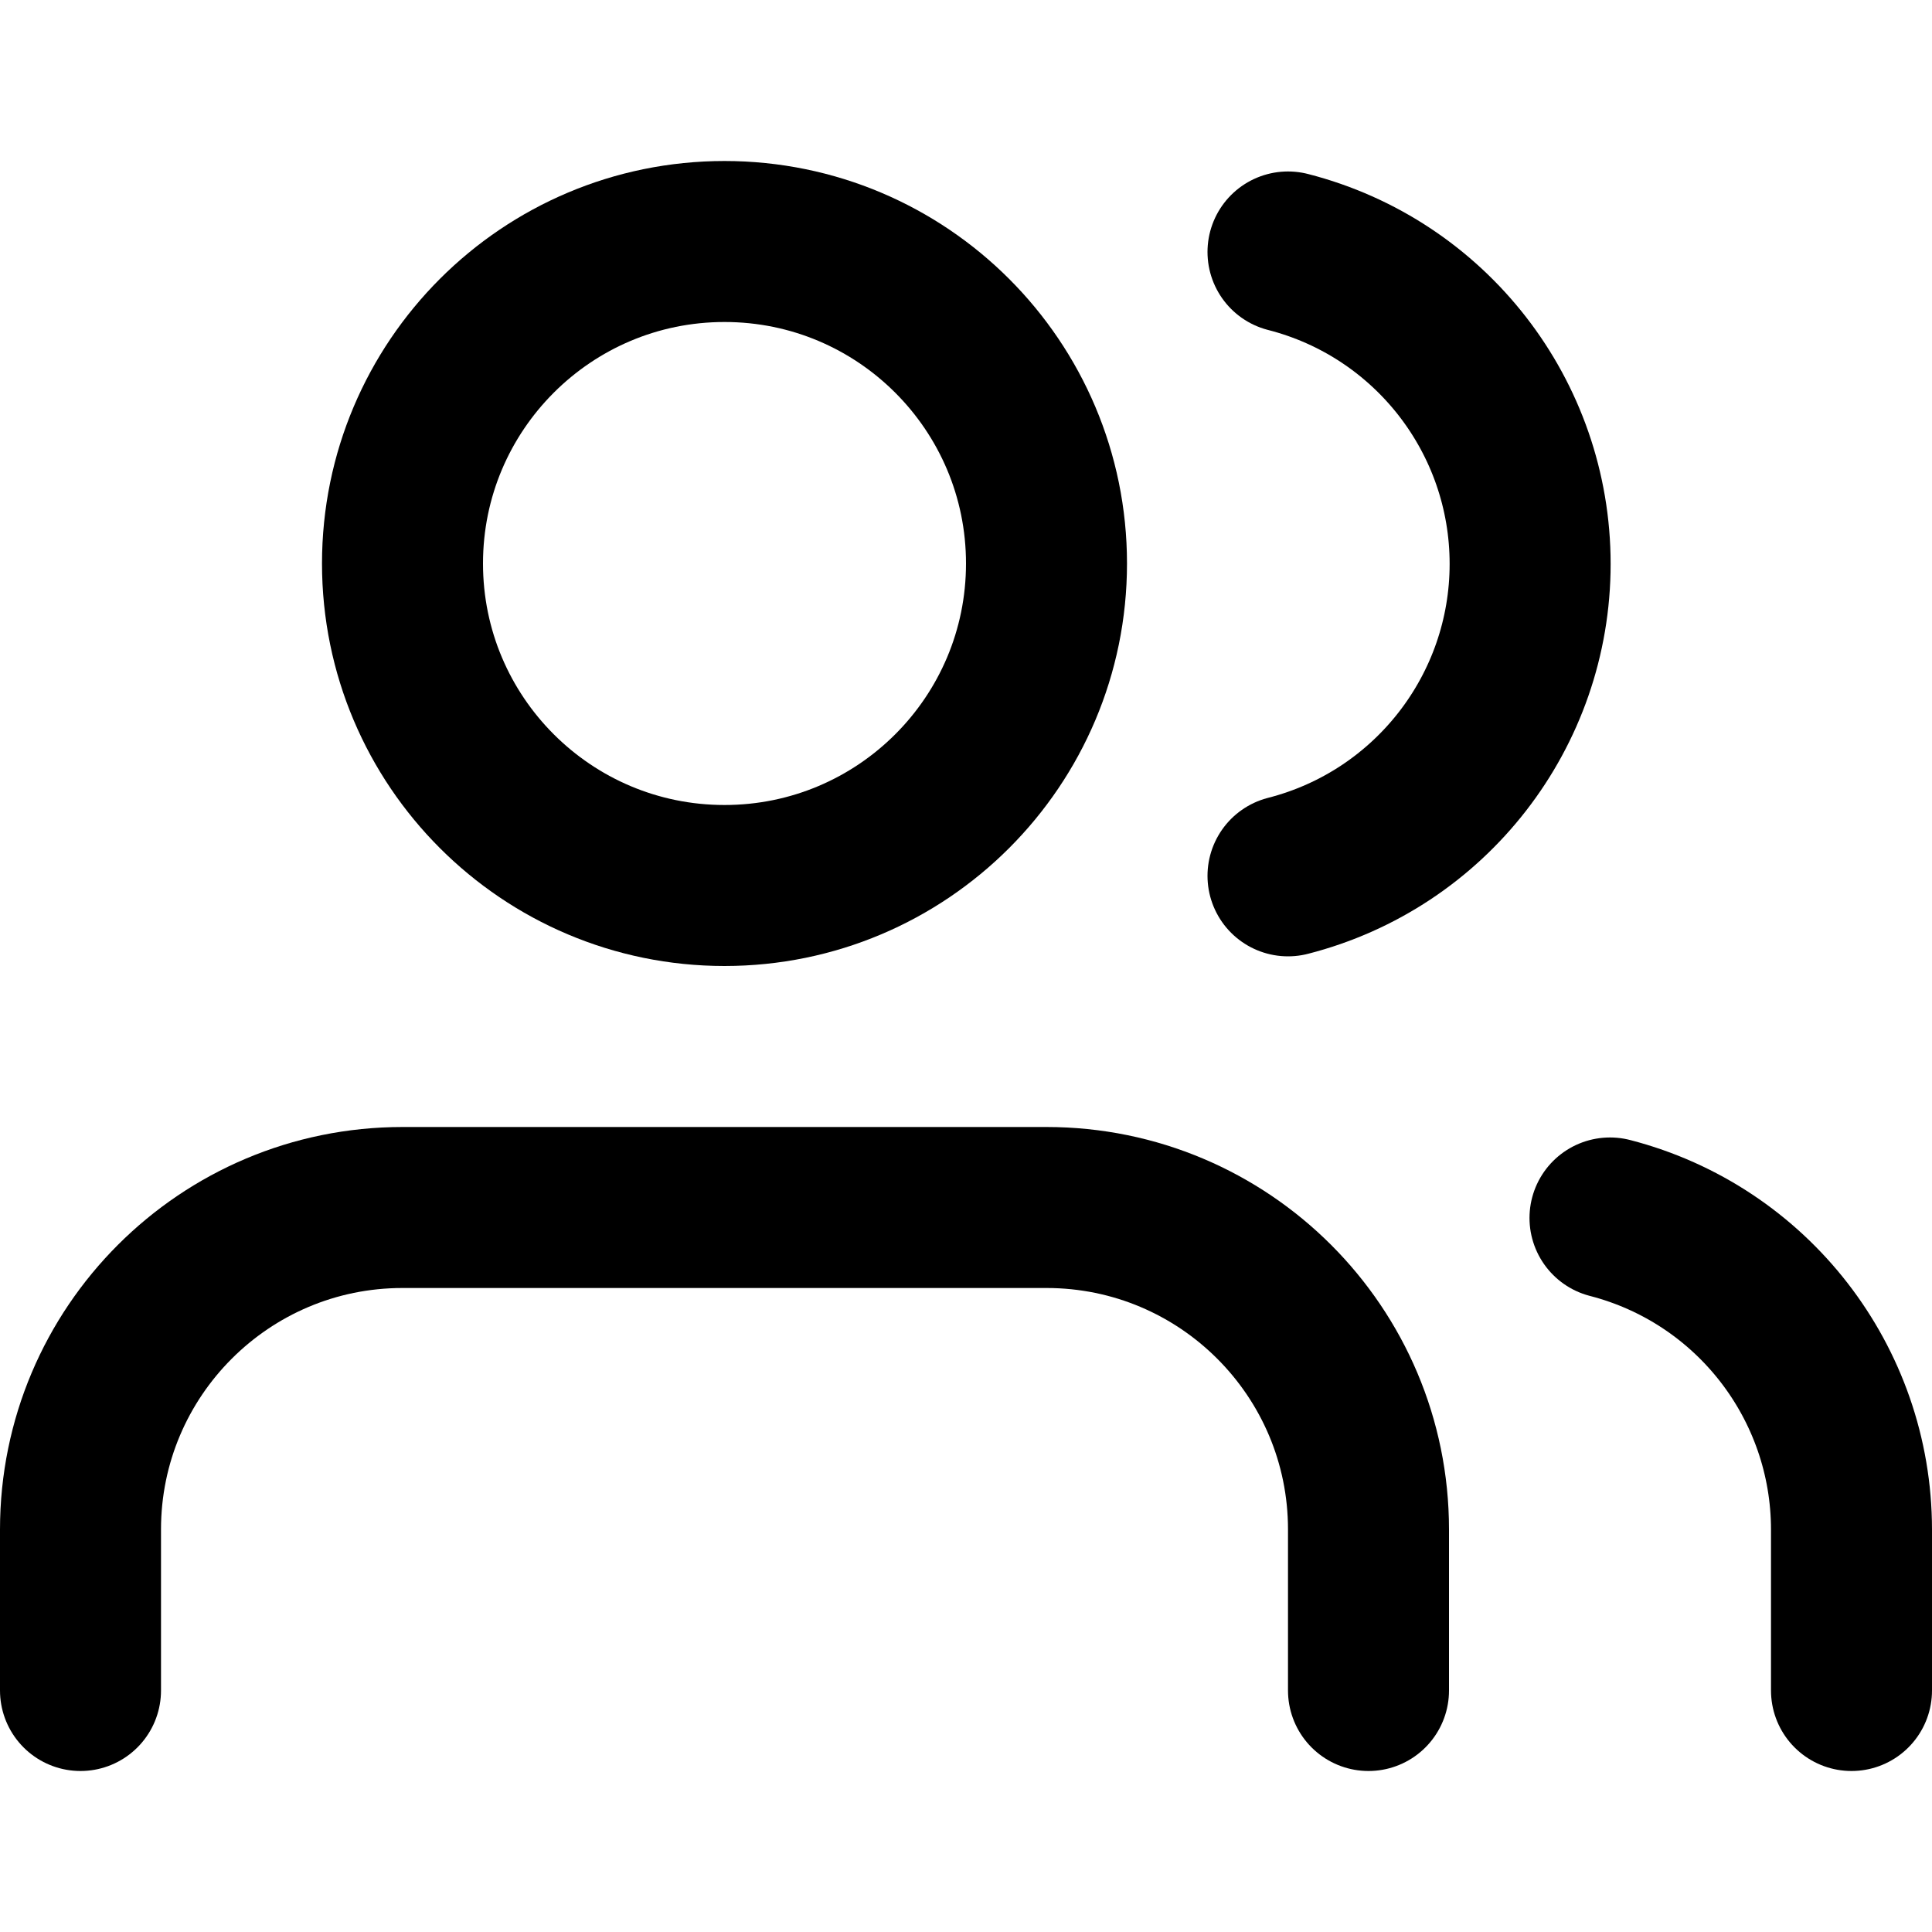
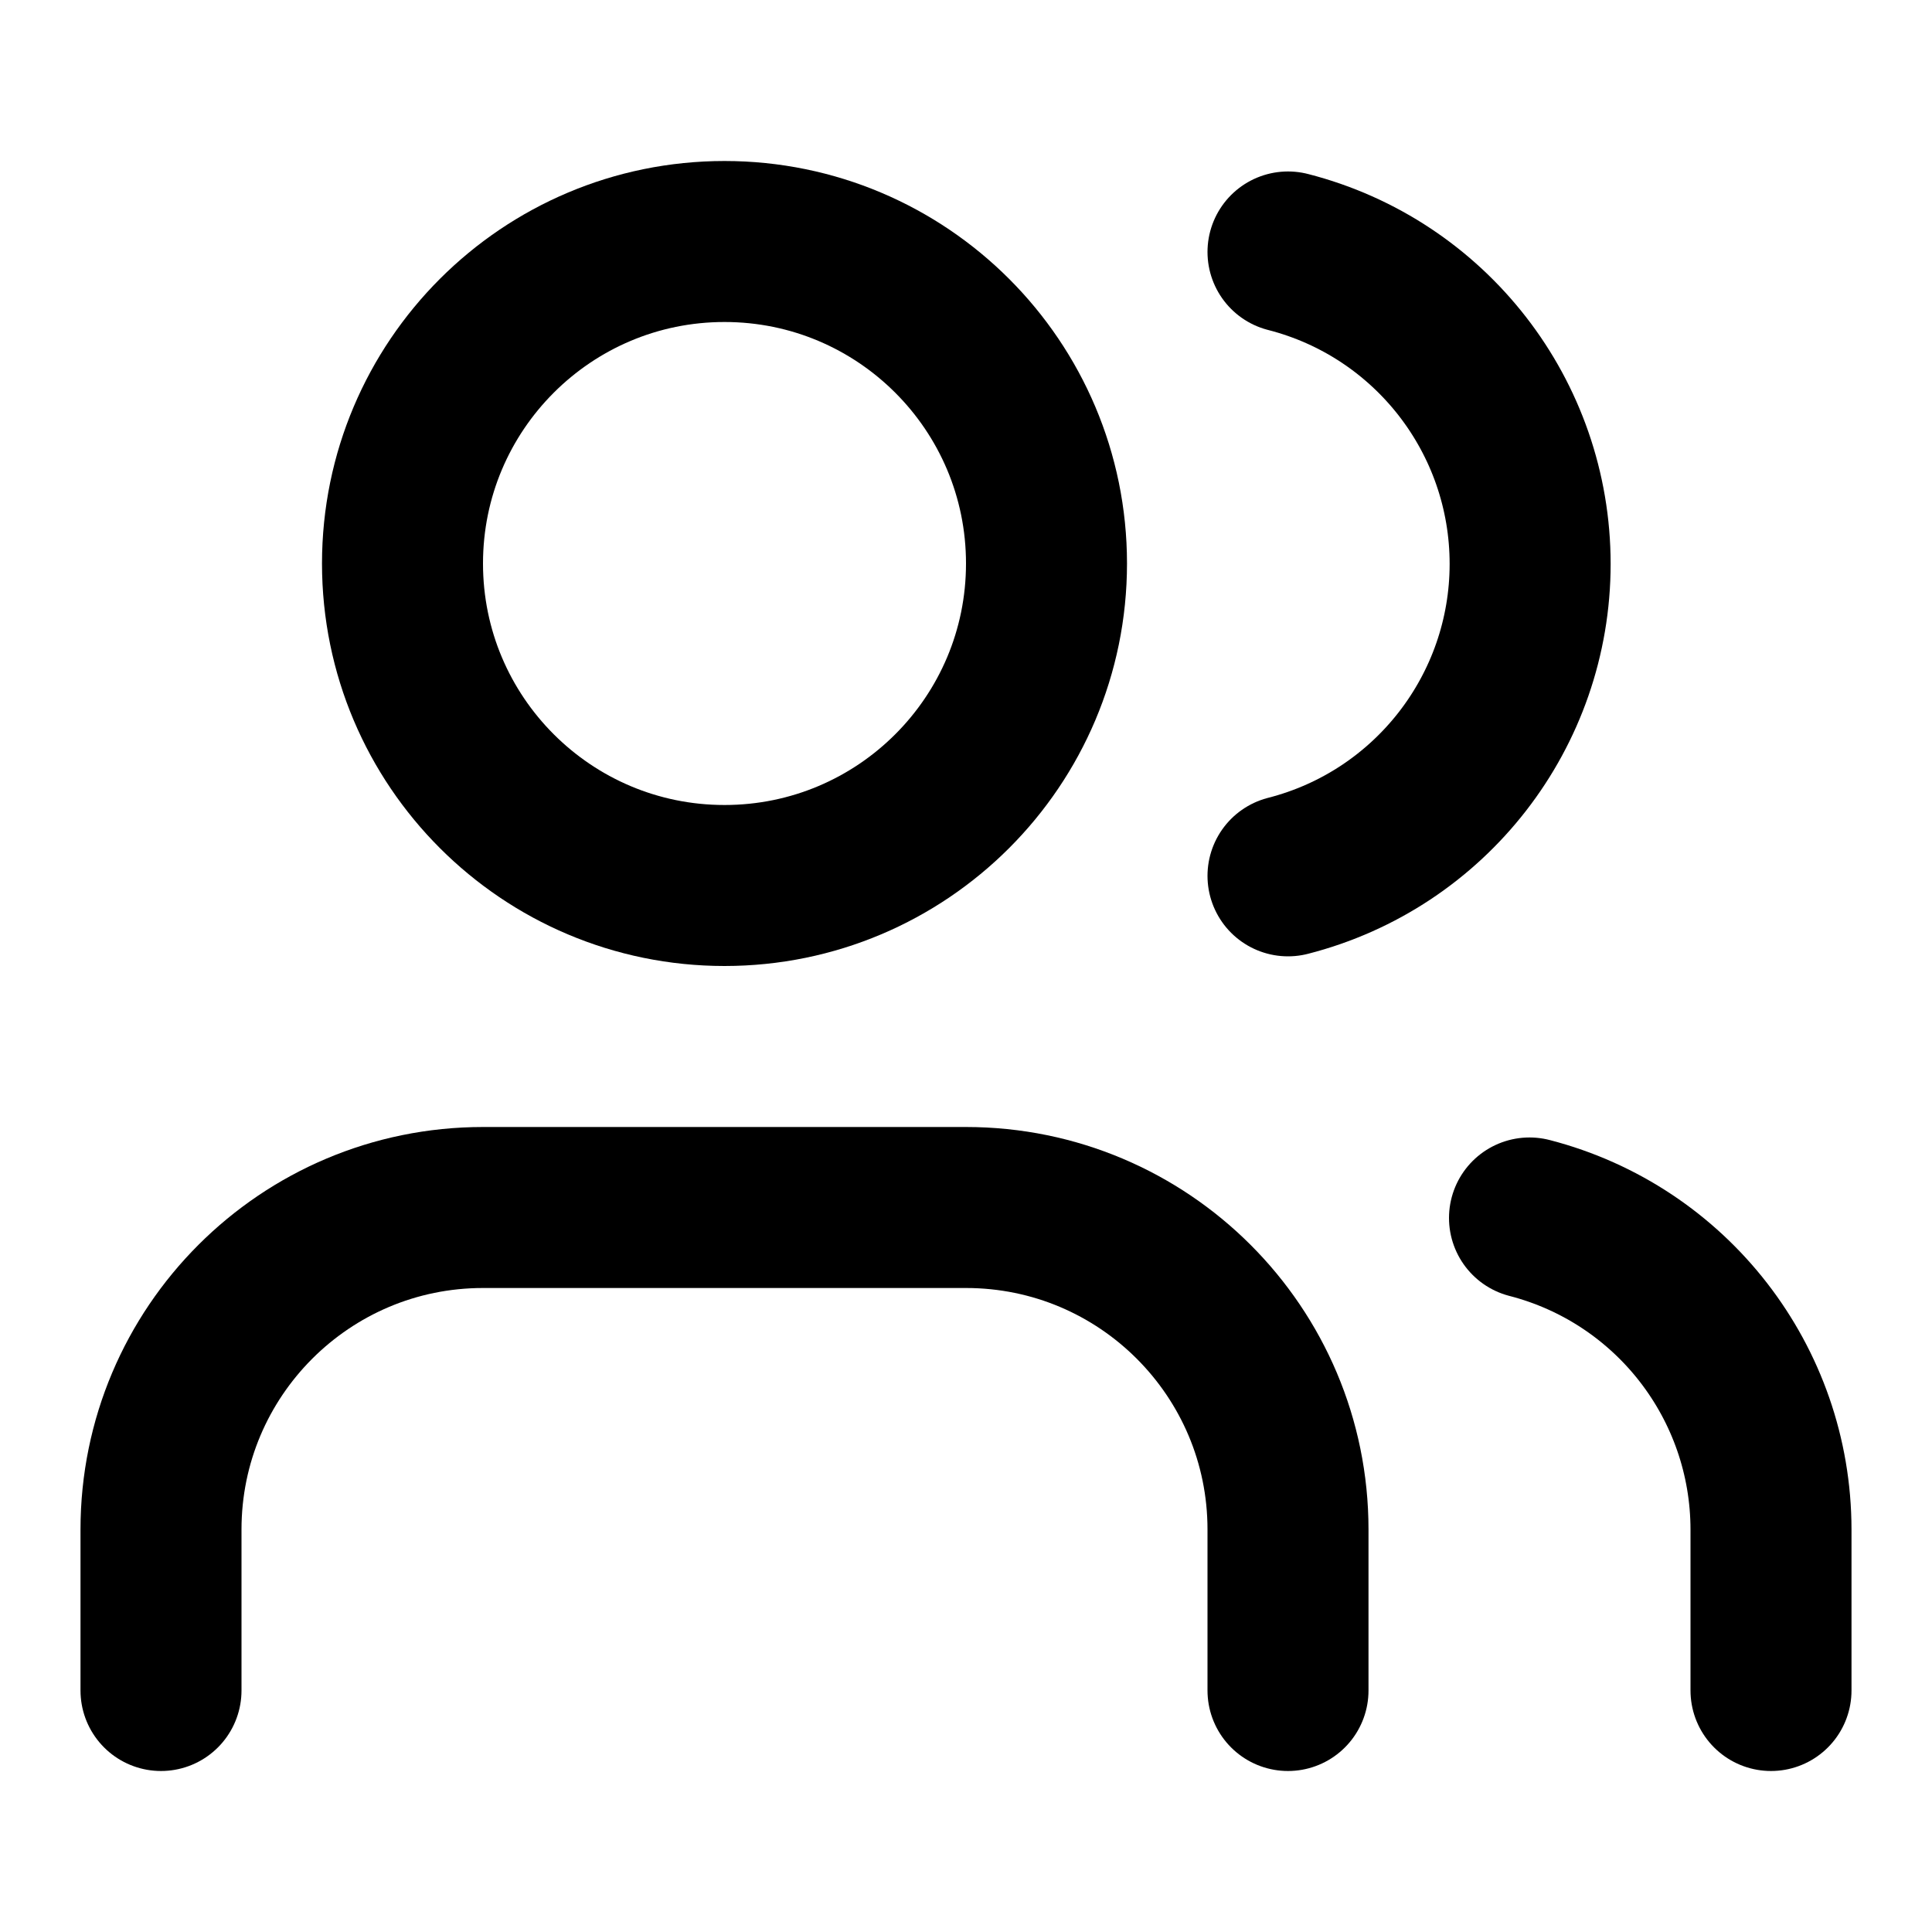
<svg xmlns="http://www.w3.org/2000/svg" width="24" height="24" viewBox="0 0 24 24" fill="none" stroke="currentColor" stroke-width="2" stroke-linecap="round" stroke-linejoin="round">
-   <path d="M17 21v-2a4 4 0 0 0-4-4H5a4 4 0 0 0-4 4v2" />
+   <path d="M16 21v-2a4 4 0 0 0-4-4H6a4 4 0 0 0-4 4v2" />
  <circle cx="9" cy="7" r="4" />
-   <path d="M23 21v-2a4 4 0 0 0-3-3.87" />
+   <path d="M22 21v-2a4 4 0 0 0-3-3.87" />
  <path d="M16 3.13a4 4 0 0 1 0 7.75" />
</svg>
